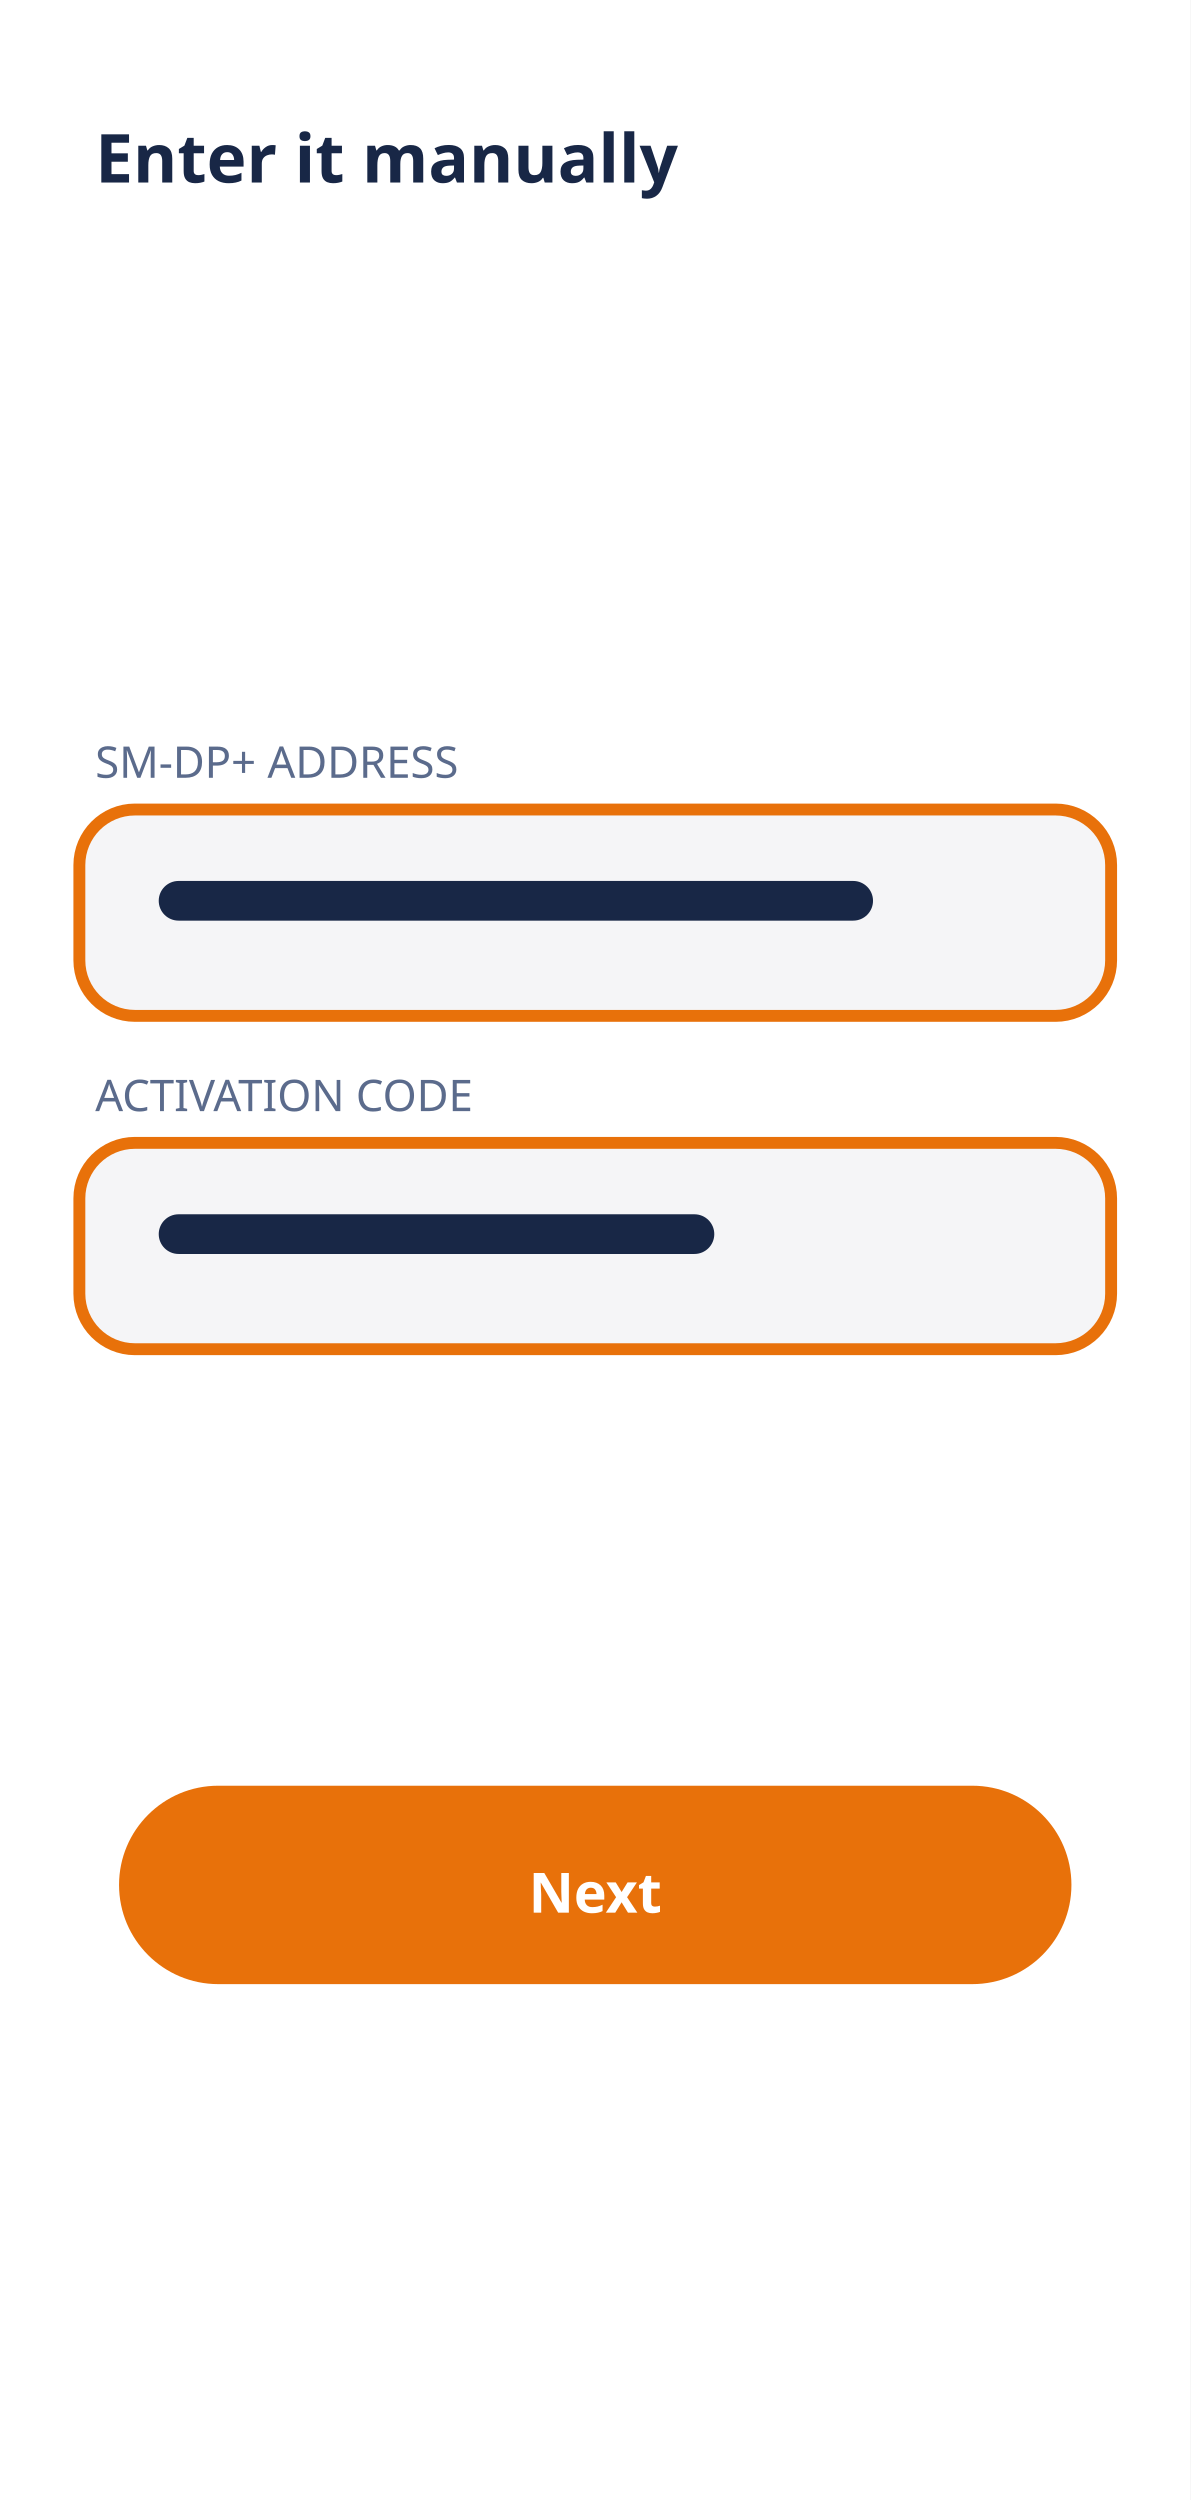
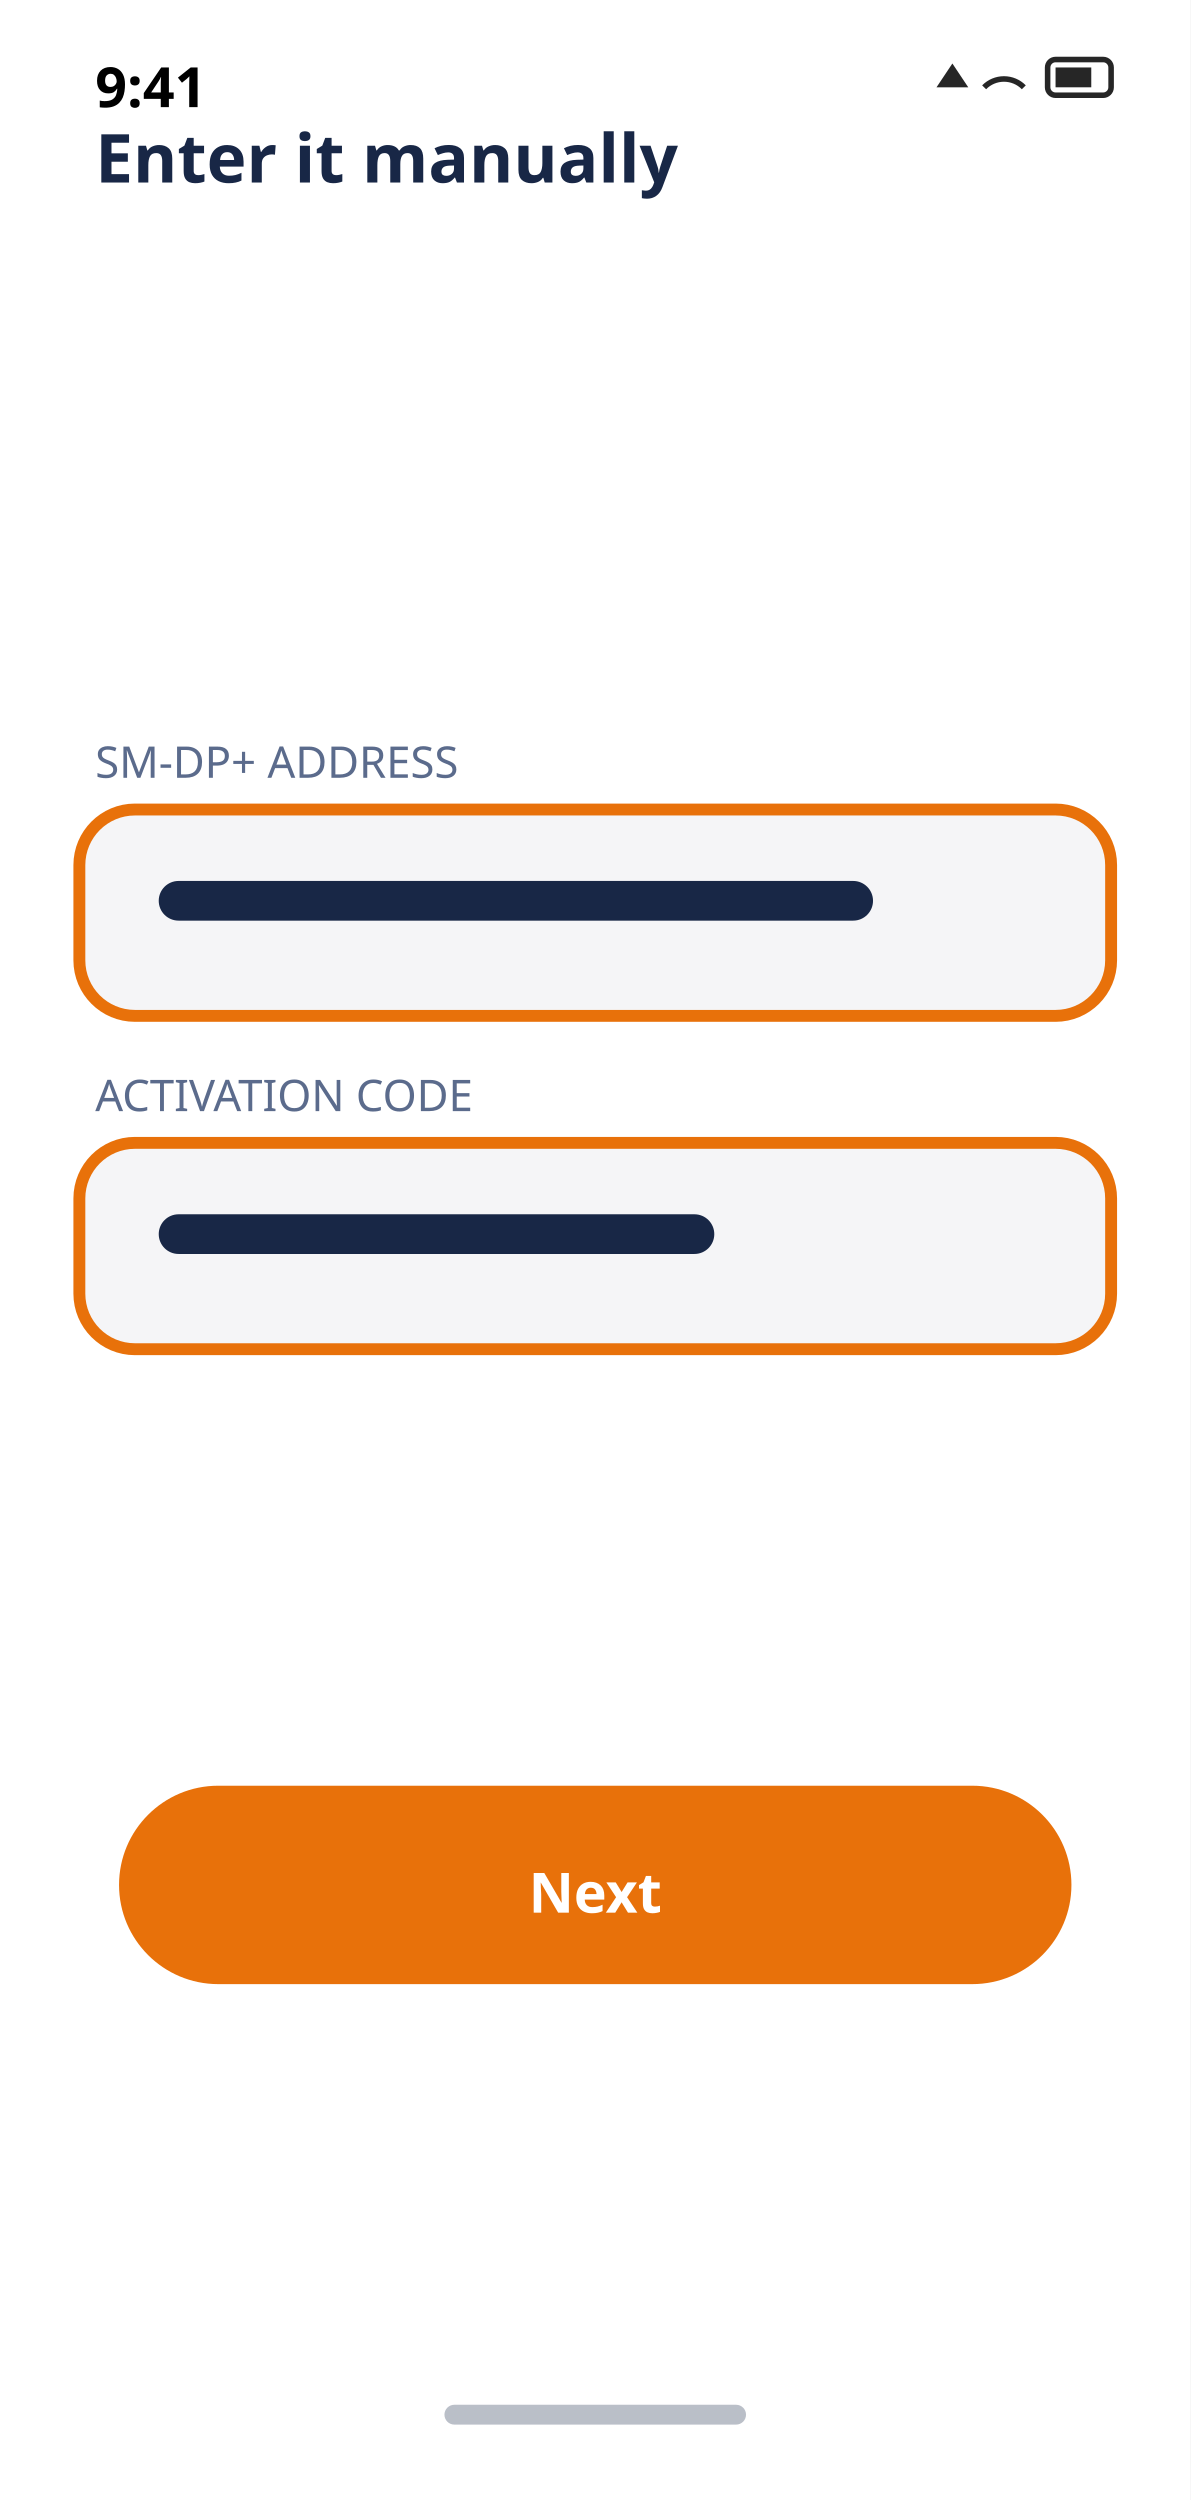
<svg xmlns="http://www.w3.org/2000/svg" viewBox="0 0 300 630">
  <rect width="300" height="630" fill="#ffffff" />
  <text data-key="screen.p-enter-manually.title" x="24" y="46" font-family="ui-sans-serif,system-ui,sans-serif" font-size="17" font-weight="700" fill="#182746">Enter it manually</text>
  <text data-key="screen.p-enter-manually.address-label" x="24" y="196" font-family="ui-sans-serif,system-ui,sans-serif" font-size="11" fill="#5b6b8c">SM-DP+ ADDRESS</text>
  <rect x="20" y="204" width="260" height="52" rx="14" fill="#f5f5f7" stroke="#e8710a" stroke-width="3" />
  <rect x="40" y="222" width="180" height="10" rx="5" fill="#182746" />
  <text data-key="screen.p-enter-manually.code-label" x="24" y="280" font-family="ui-sans-serif,system-ui,sans-serif" font-size="11" fill="#5b6b8c">ACTIVATION CODE</text>
  <rect x="20" y="288" width="260" height="52" rx="14" fill="#f5f5f7" stroke="#e8710a" stroke-width="3" />
  <rect x="40" y="306" width="140" height="10" rx="5" fill="#182746" />
  <rect x="30" y="450" width="240" height="50" rx="25" fill="#e8710a" />
  <text x="150" y="482" text-anchor="middle" font-family="ui-sans-serif,system-ui,sans-serif" font-size="14" font-weight="700" fill="#ffffff">Next</text>
+   <g opacity="0.999">
+     <text x="24" y="27" font-family="ui-sans-serif,system-ui,sans-serif" font-size="14" font-weight="600" fill="#000000">9:41</text>
+     <g stroke="#000000" stroke-width="1.4" fill="none" opacity="0.85">
+       <path d="M236 22 l4 -6 l4 6z" fill="#000000" stroke="none" />
+       <path d="M248 22 a7 7 0 0 1 10 0" />
+       <rect x="264" y="15" width="16" height="9" rx="2" />
+       <rect x="266" y="17" width="9" height="5" fill="#000000" stroke="none" />
+     </g>
+     <rect x="112" y="606" width="76" height="5" rx="2.5" fill="#182746" opacity="0.3" />
+   </g>
</svg>
